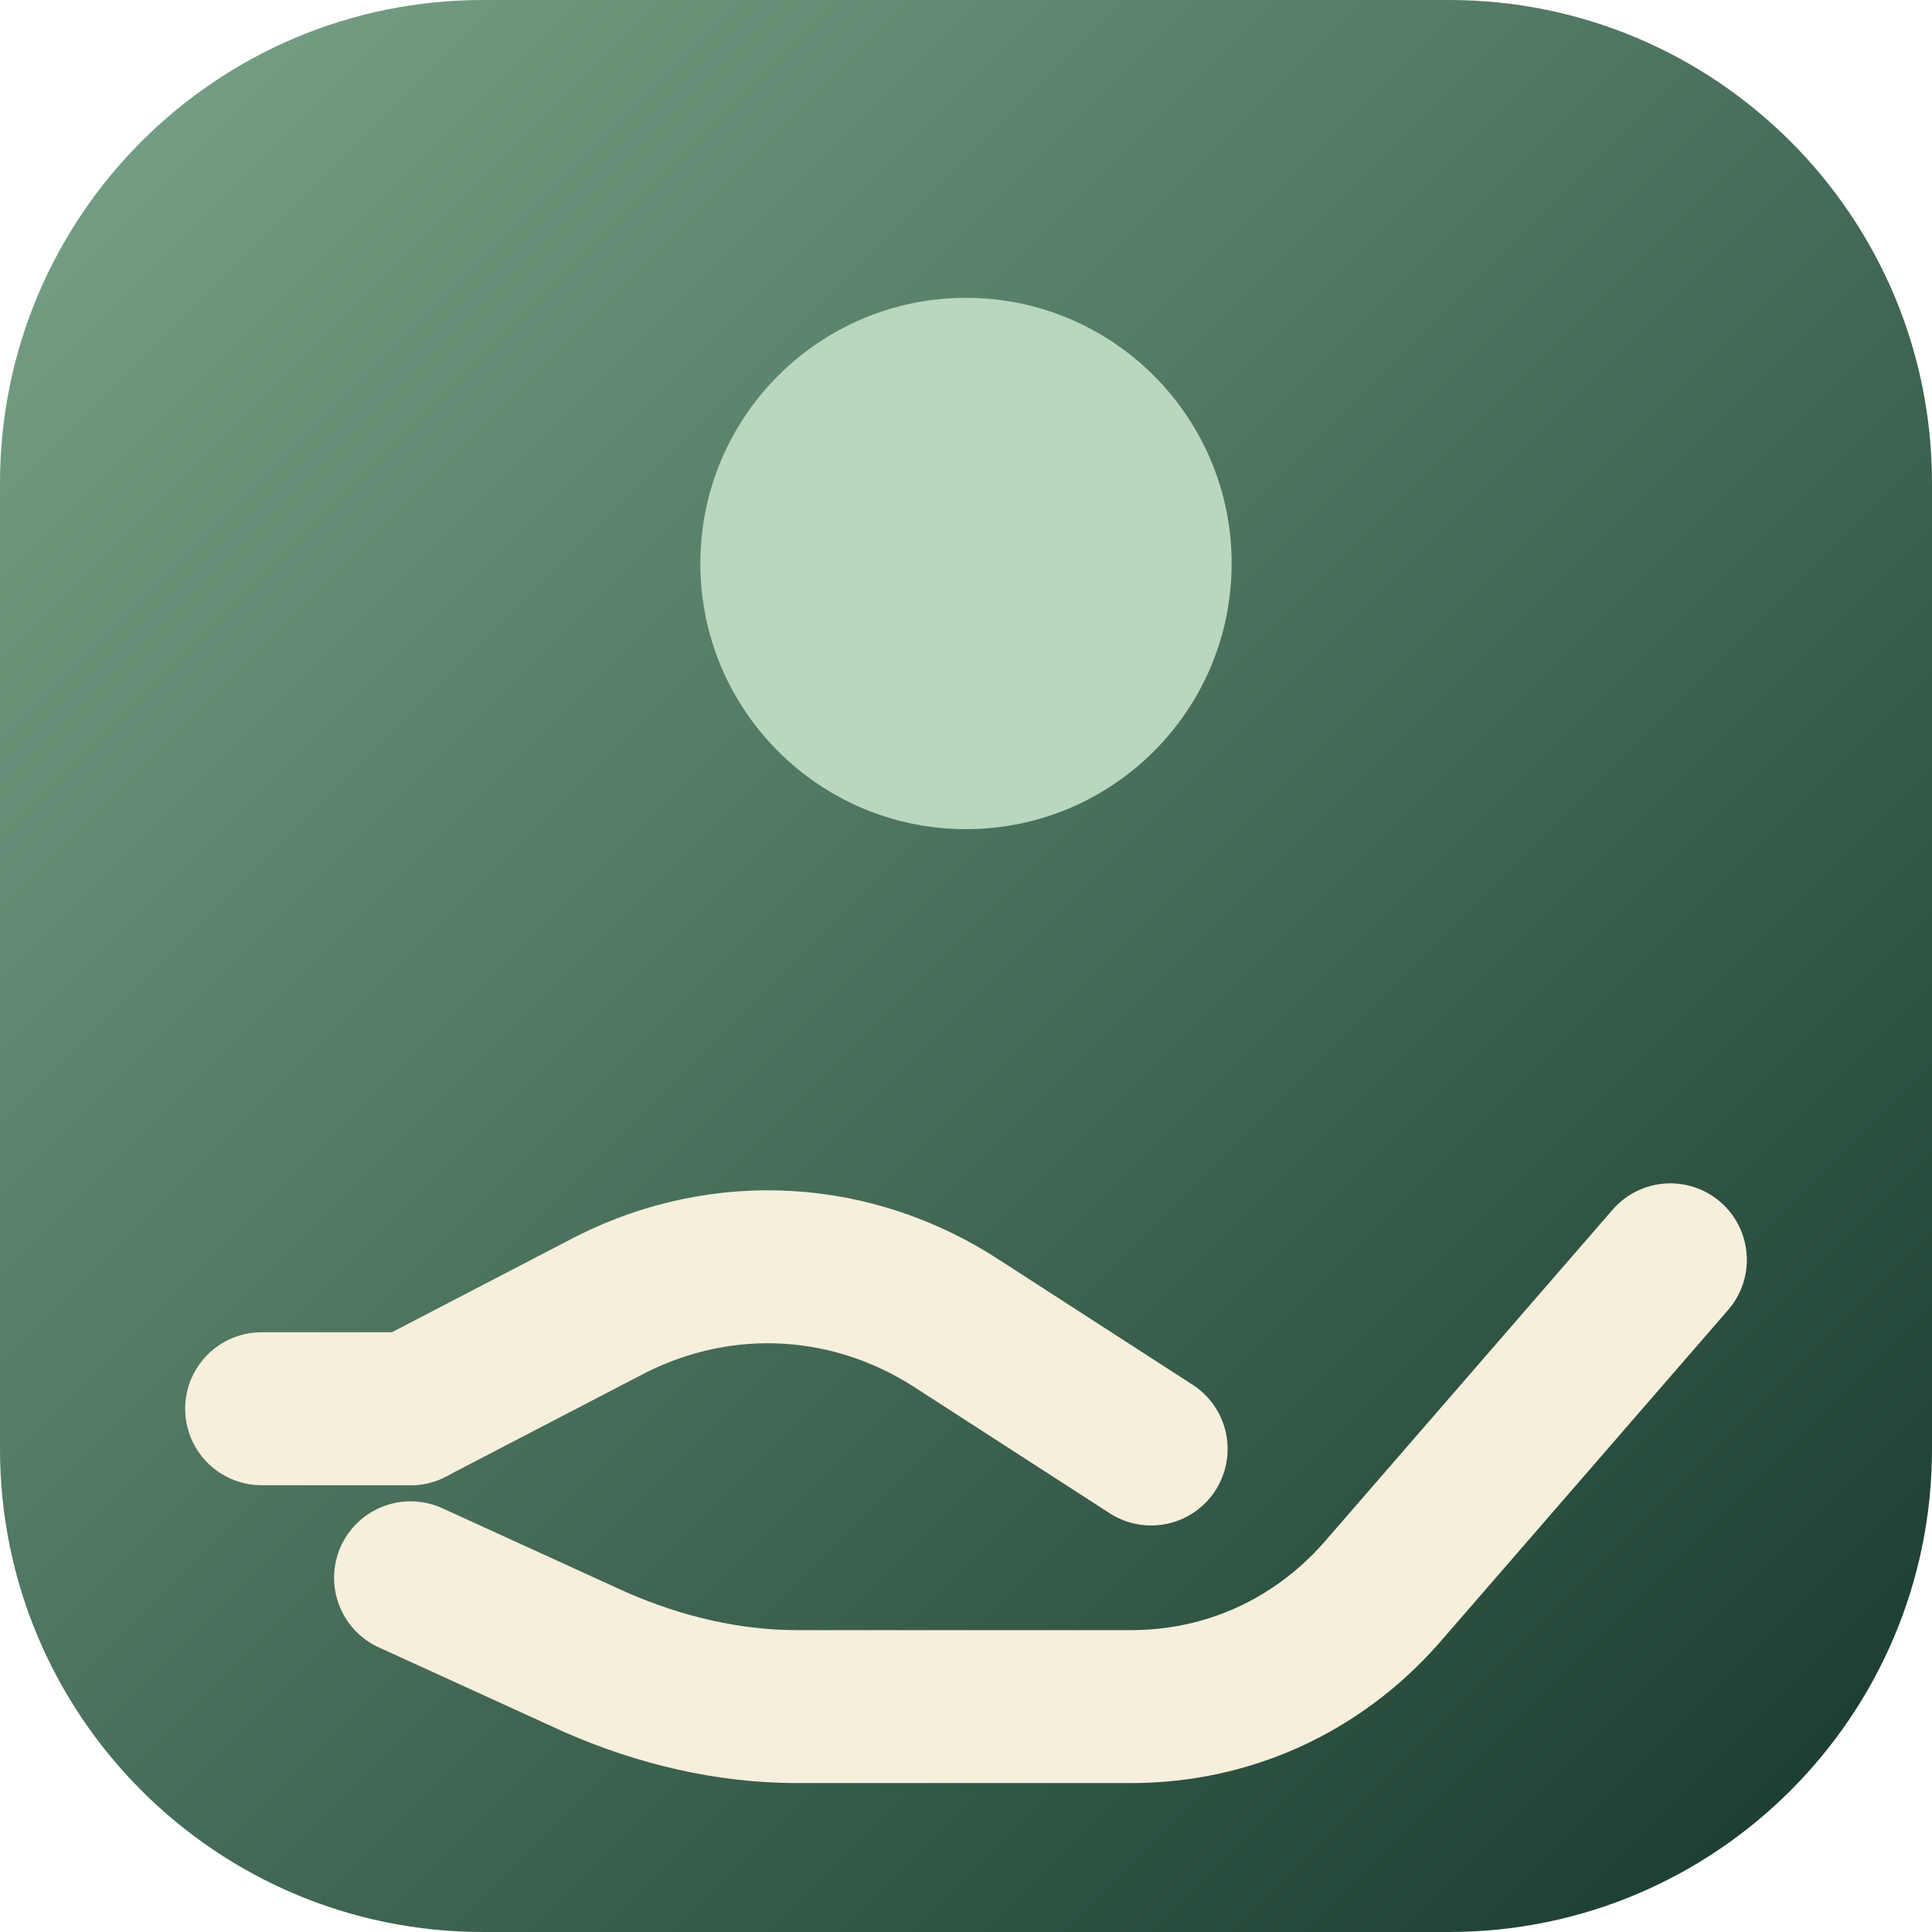
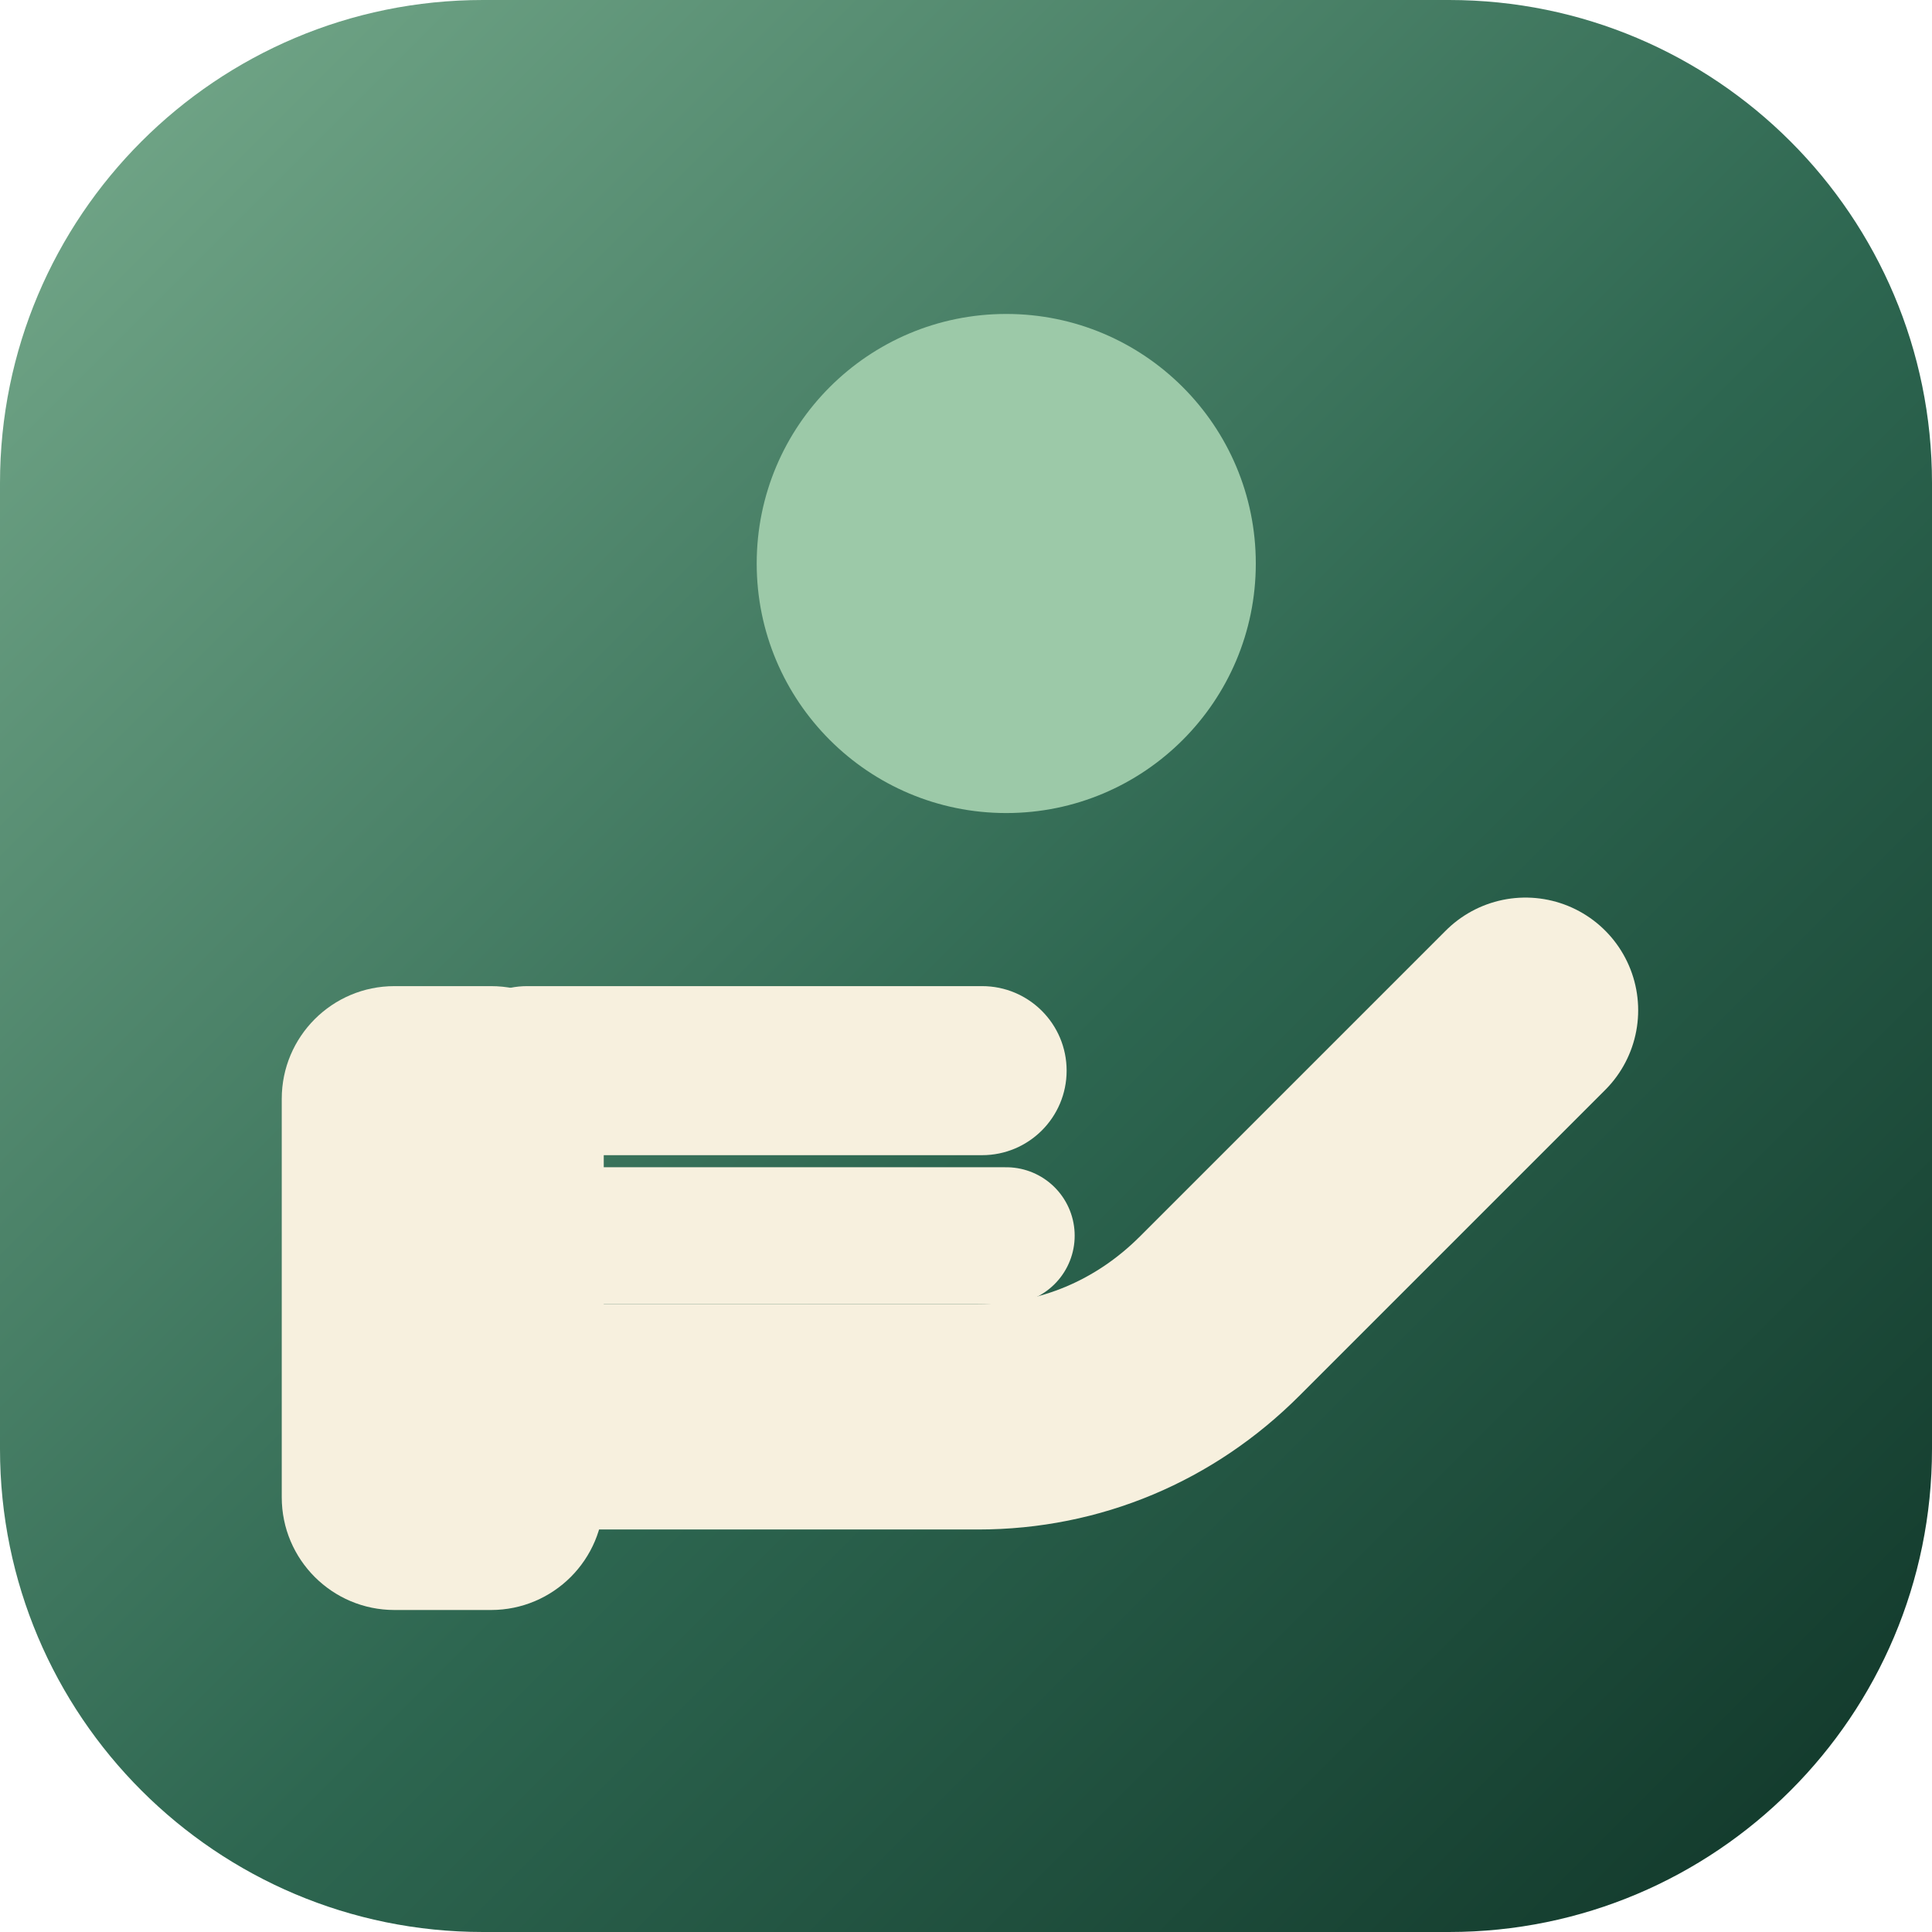
<svg xmlns="http://www.w3.org/2000/svg" viewBox="0 0 48 48">
  <defs>
    <linearGradient id="g" x1="0" y1="0" x2="1" y2="1">
-       <stop offset="0" stop-color="#7BA68A" />
-       <stop offset="1" stop-color="#15372B" />
+       <stop offset="0" stop-color="#78AC8D" />
+       <stop offset=".55" stop-color="#2D6650" />
+       <stop offset="1" stop-color="#0F3427" />
    </linearGradient>
  </defs>
  <rect width="48" height="48" rx="12" fill="url(#g)" />
-   <circle cx="24" cy="14" r="6.6" fill="#B9D6BF" />
-   <g fill="none" stroke="#F6EFDB" stroke-width="3.8" stroke-linecap="round" stroke-linejoin="round">
-     <path d="M6.500 35h3.700" />
-     <path d="M10.200 35l5-2.600c2.800-1.400 6-1.200 8.600.5l4.800 3.100" />
-     <path d="M10.200 39.200l4.600 2.100c1.600.7 3.300 1.100 5 1.100h8.300c2.400 0 4.600-1 6.200-2.800l7.200-8.300" />
+   <circle cx="25" cy="14" r="6.2" fill="#9CC9A8" />
+   <g fill="#F7F0DE" stroke="#F7F0DE" stroke-linecap="round" stroke-linejoin="round">
+     <rect x="7" y="24.500" width="8" height="15.500" rx="2.800" stroke="none" />
+     <rect x="11" y="24.500" width="15.500" height="4.200" rx="2.100" stroke="none" />
+     <path d="M13.500 35.200h10.800c2.300 0 4.400-.9 6-2.500l7.600-7.600" fill="none" stroke-width="5.600" />
+     <path d="M13 30.700h12" fill="none" stroke-width="3.400" />
  </g>
</svg>
